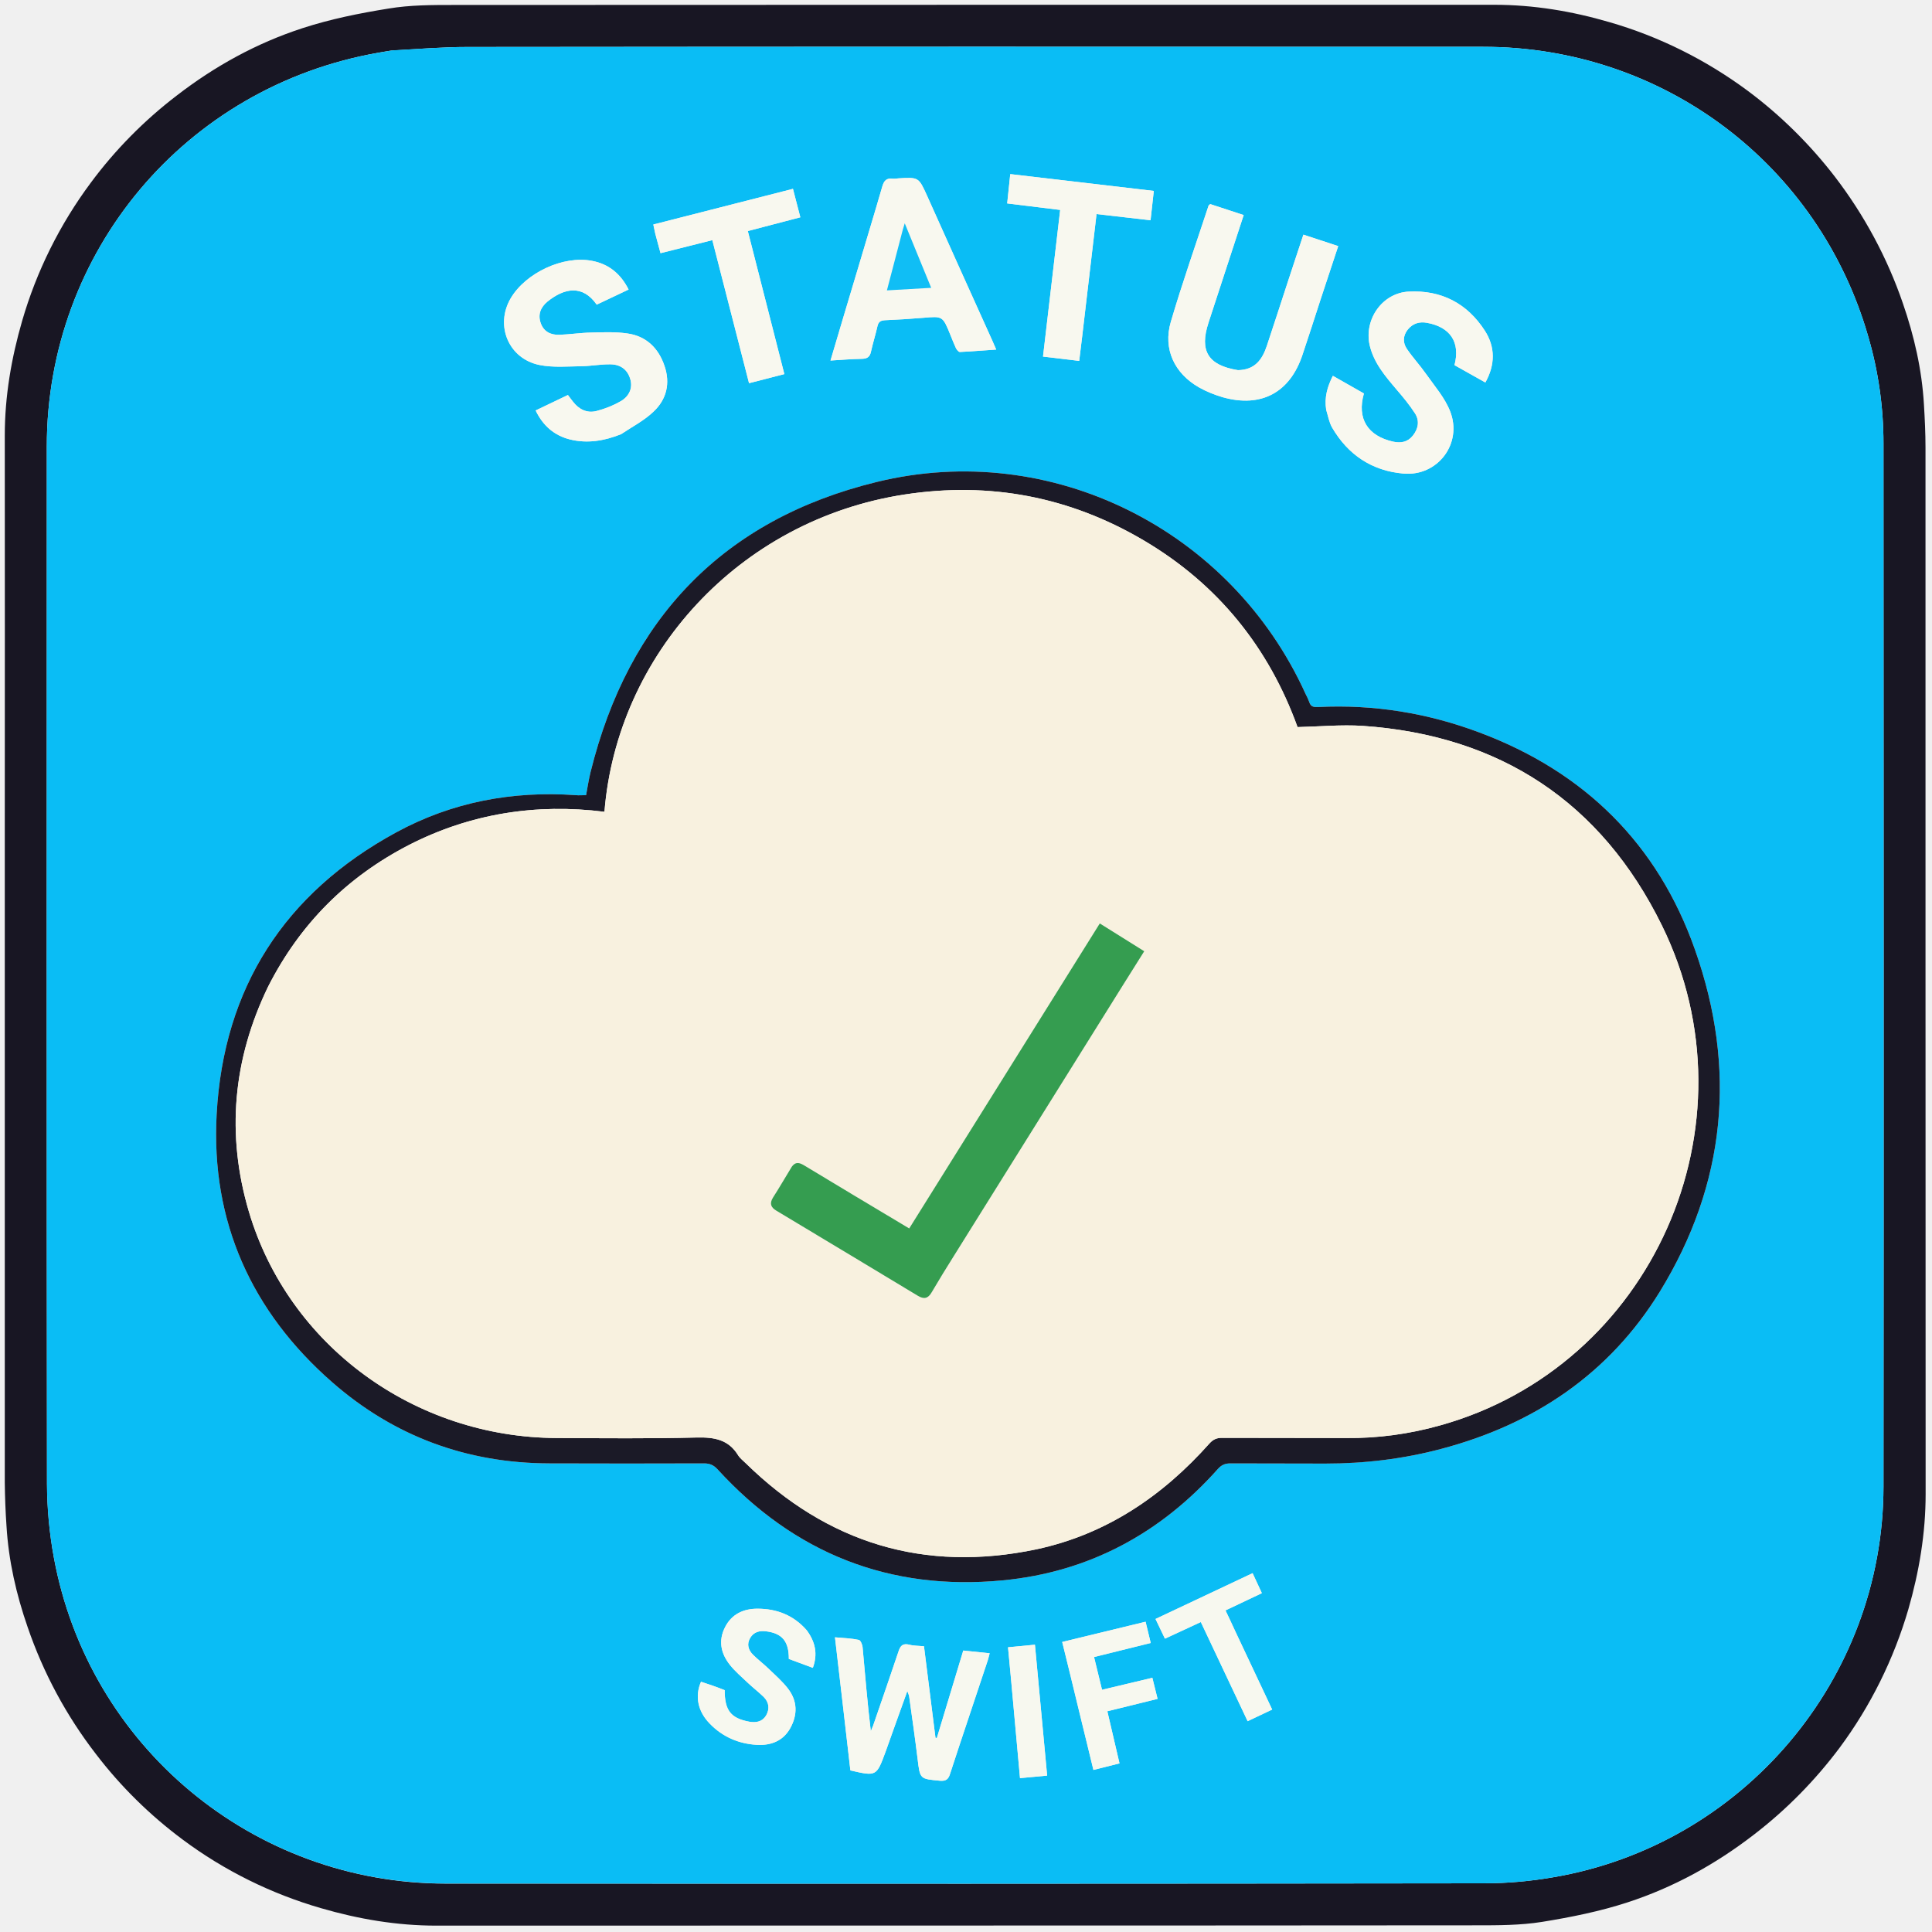
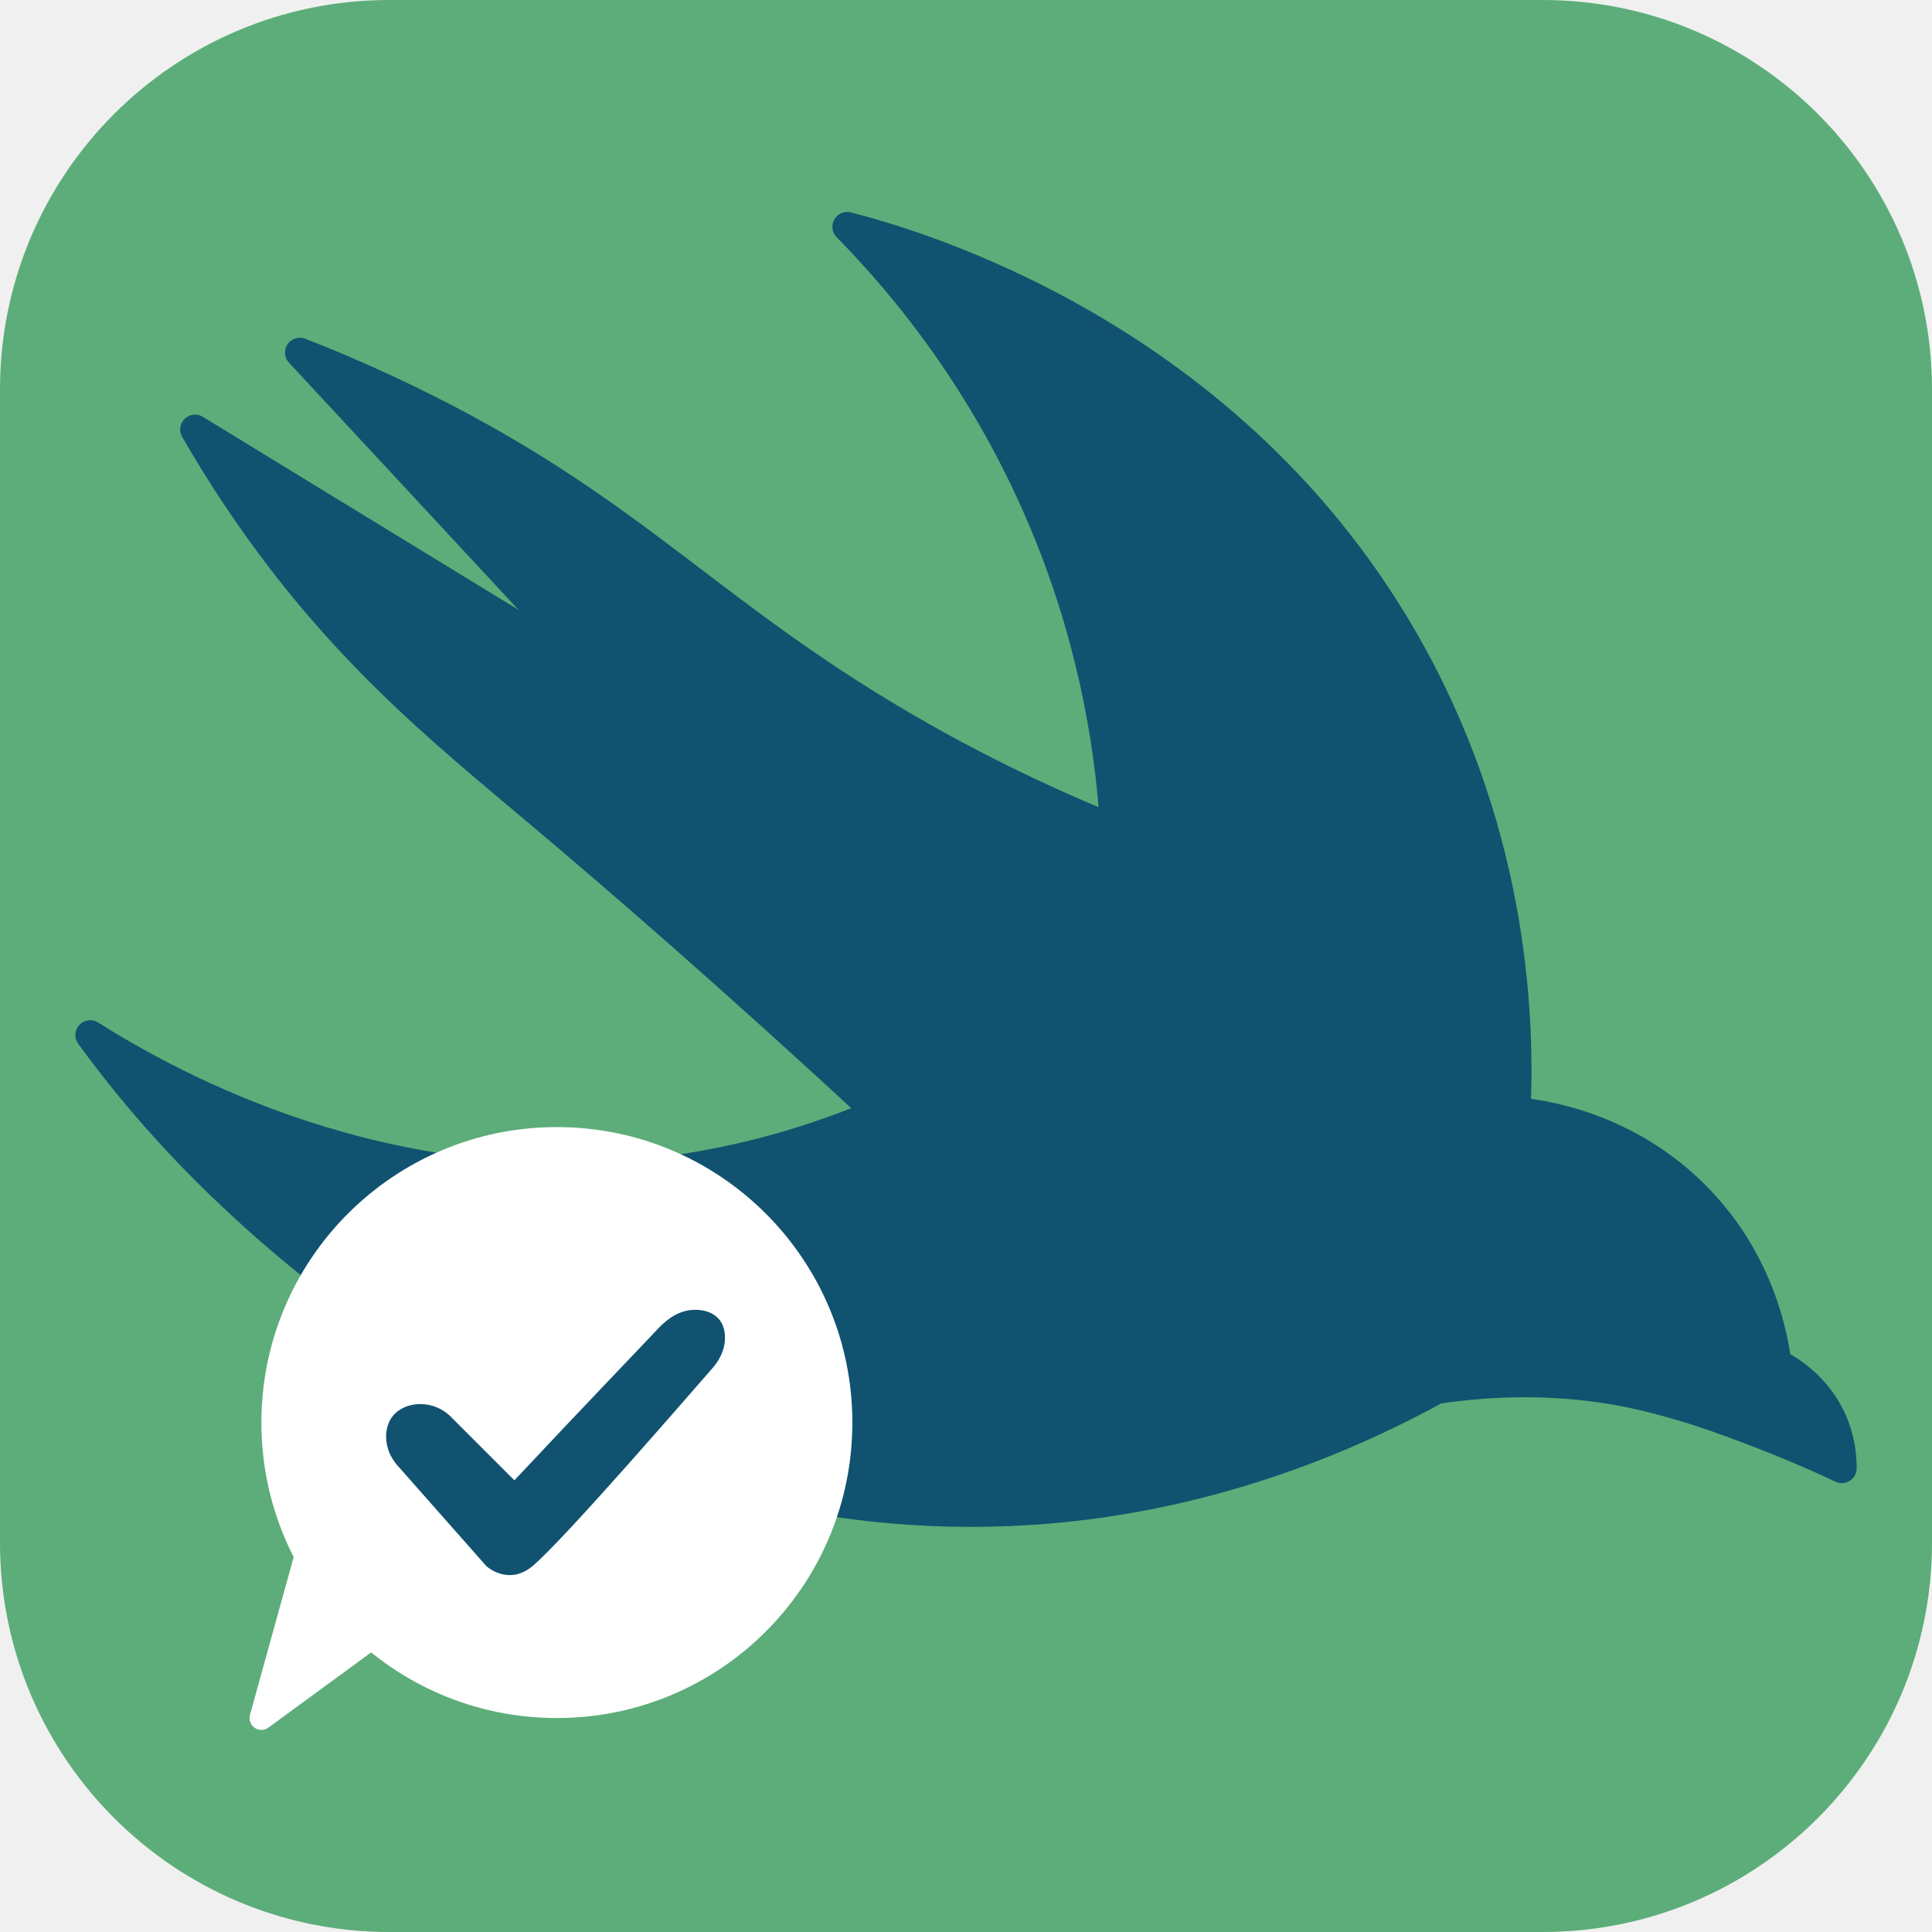
- <svg xmlns="http://www.w3.org/2000/svg" width="44px" height="44px" viewBox="0 0 44 44" version="1.1">
-   <g id="surface1">
-     <path style=" stroke:none;fill-rule:nonzero;fill:rgb(9.412%,8.627%,13.725%);fill-opacity:1;" d="M 0.109 18.957 C 0.109 15.934 0.113 12.926 0.109 9.918 C 0.109 9.027 0.258 8.16 0.504 7.309 C 0.832 6.176 1.363 5.109 2.066 4.164 C 2.621 3.414 3.281 2.746 4.02 2.18 C 4.895 1.504 5.848 0.98 6.891 0.641 C 7.527 0.434 8.188 0.301 8.848 0.195 C 9.336 0.113 9.84 0.113 10.34 0.113 C 18.234 0.109 26.129 0.109 34.027 0.109 C 34.926 0.109 35.797 0.254 36.652 0.504 C 37.789 0.832 38.852 1.363 39.801 2.066 C 40.547 2.621 41.215 3.281 41.785 4.02 C 42.453 4.891 42.98 5.867 43.336 6.906 C 43.594 7.652 43.77 8.418 43.816 9.207 C 43.836 9.535 43.852 9.863 43.852 10.191 C 43.852 18.137 43.852 26.082 43.855 34.027 C 43.855 34.922 43.707 35.797 43.461 36.652 C 43.129 37.785 42.602 38.852 41.898 39.801 C 41.34 40.547 40.684 41.215 39.941 41.785 C 39.07 42.457 38.113 42.984 37.07 43.324 C 36.438 43.531 35.773 43.664 35.117 43.77 C 34.629 43.848 34.121 43.848 33.625 43.848 C 25.727 43.855 17.832 43.852 9.938 43.855 C 9.039 43.855 8.168 43.707 7.309 43.457 C 6.176 43.129 5.109 42.602 4.164 41.898 C 3.414 41.34 2.746 40.684 2.18 39.941 C 1.508 39.07 0.984 38.094 0.629 37.055 C 0.371 36.312 0.195 35.543 0.148 34.754 C 0.125 34.426 0.113 34.098 0.109 33.77 C 0.109 28.84 0.109 23.906 0.109 18.957 M 8.91 1.152 C 8.809 1.168 8.707 1.184 8.605 1.203 C 4.223 1.977 1.066 5.727 1.066 10.168 C 1.062 18.043 1.062 25.922 1.07 33.797 C 1.074 34.355 1.125 34.922 1.227 35.473 C 2.02 39.781 5.77 42.895 10.152 42.898 C 18.035 42.902 25.918 42.902 33.805 42.891 C 34.328 42.891 34.852 42.844 35.371 42.754 C 39.691 42.02 42.891 38.246 42.895 33.859 C 42.902 25.941 42.898 18.02 42.895 10.098 C 42.895 9.281 42.781 8.465 42.551 7.676 C 41.426 3.742 37.879 1.066 33.781 1.066 C 26.066 1.062 18.355 1.062 10.645 1.07 C 10.078 1.07 9.512 1.117 8.91 1.152 " />
-     <path style=" stroke:none;fill-rule:nonzero;fill:rgb(3.922%,74.118%,96.078%);fill-opacity:1;" d="M 8.926 1.148 C 9.512 1.117 10.078 1.07 10.645 1.07 C 18.355 1.062 26.066 1.062 33.781 1.066 C 37.879 1.066 41.426 3.742 42.551 7.676 C 42.781 8.465 42.895 9.281 42.895 10.098 C 42.898 18.02 42.902 25.941 42.895 33.859 C 42.891 38.246 39.691 42.02 35.371 42.754 C 34.852 42.844 34.328 42.891 33.805 42.891 C 25.918 42.902 18.035 42.902 10.152 42.895 C 5.77 42.895 2.02 39.781 1.227 35.473 C 1.125 34.922 1.07 34.359 1.07 33.797 C 1.062 25.922 1.062 18.043 1.066 10.168 C 1.066 5.727 4.223 1.977 8.605 1.203 C 8.707 1.184 8.809 1.168 8.926 1.148 M 29.812 15.973 C 29.785 15.914 29.762 15.859 29.734 15.805 C 28.039 12.062 23.941 10.004 19.965 10.977 C 16.469 11.836 14.312 14.094 13.449 17.586 C 13.406 17.762 13.379 17.938 13.348 18.109 C 13.254 18.109 13.184 18.117 13.109 18.109 C 11.668 18.008 10.293 18.266 9.023 18.957 C 6.48 20.34 5.09 22.5 4.934 25.379 C 4.801 27.82 5.727 29.871 7.566 31.48 C 8.977 32.715 10.637 33.324 12.516 33.328 C 13.688 33.332 14.863 33.332 16.035 33.328 C 16.168 33.328 16.254 33.367 16.344 33.465 C 18.09 35.375 20.258 36.238 22.832 35.992 C 24.789 35.805 26.426 34.926 27.738 33.453 C 27.82 33.363 27.898 33.328 28.02 33.328 C 28.738 33.332 29.461 33.328 30.18 33.328 C 31.078 33.332 31.961 33.227 32.828 32.996 C 34.938 32.438 36.648 31.289 37.801 29.418 C 39.309 26.961 39.559 24.336 38.602 21.629 C 37.754 19.219 36.082 17.574 33.688 16.68 C 32.508 16.238 31.285 16.039 30.023 16.102 C 29.93 16.105 29.852 16.105 29.812 15.973 M 28.184 8.43 C 27.512 8.32 27.312 7.992 27.523 7.348 L 27.887 6.234 C 28.031 5.797 28.176 5.355 28.324 4.898 L 27.562 4.648 C 27.539 4.672 27.523 4.676 27.523 4.688 C 27.234 5.566 26.926 6.441 26.664 7.332 C 26.484 7.949 26.746 8.504 27.309 8.824 C 27.477 8.918 27.66 8.992 27.848 9.047 C 28.723 9.293 29.379 8.941 29.664 8.078 C 29.805 7.66 29.938 7.242 30.074 6.824 C 30.207 6.422 30.34 6.02 30.477 5.605 L 29.684 5.344 C 29.566 5.695 29.453 6.047 29.336 6.398 C 29.176 6.887 29.016 7.383 28.852 7.875 C 28.75 8.18 28.586 8.426 28.184 8.43 M 14.152 9.883 C 14.398 9.719 14.672 9.578 14.883 9.375 C 15.18 9.098 15.27 8.73 15.133 8.332 C 14.996 7.926 14.715 7.652 14.285 7.594 C 14.016 7.555 13.738 7.566 13.465 7.574 C 13.219 7.578 12.98 7.617 12.734 7.625 C 12.547 7.629 12.387 7.559 12.316 7.363 C 12.242 7.16 12.316 6.996 12.465 6.871 C 12.855 6.555 13.27 6.48 13.59 6.938 L 14.316 6.594 C 14.133 6.23 13.859 6.012 13.484 5.941 C 12.828 5.812 11.969 6.215 11.629 6.797 C 11.27 7.414 11.582 8.168 12.285 8.312 C 12.598 8.375 12.93 8.344 13.25 8.34 C 13.469 8.336 13.688 8.293 13.906 8.297 C 14.152 8.301 14.305 8.438 14.359 8.652 C 14.406 8.828 14.34 9.016 14.145 9.133 C 13.973 9.234 13.781 9.309 13.59 9.359 C 13.371 9.418 13.184 9.324 13.047 9.145 C 13.012 9.098 12.973 9.051 12.934 8.996 L 12.199 9.348 C 12.367 9.699 12.625 9.918 12.98 10.008 C 13.375 10.105 13.758 10.043 14.152 9.883 M 30.203 9.34 C 30.246 9.473 30.27 9.617 30.336 9.734 C 30.699 10.359 31.246 10.723 31.961 10.785 C 32.742 10.855 33.312 10.102 33.027 9.371 C 32.906 9.059 32.672 8.793 32.477 8.516 C 32.34 8.32 32.176 8.145 32.043 7.949 C 31.945 7.809 31.949 7.648 32.059 7.508 C 32.176 7.363 32.328 7.32 32.5 7.352 C 33.031 7.449 33.262 7.797 33.125 8.316 L 33.828 8.711 C 34.055 8.305 34.055 7.902 33.816 7.531 C 33.414 6.906 32.824 6.602 32.082 6.641 C 31.484 6.672 31.066 7.266 31.191 7.852 C 31.285 8.266 31.551 8.57 31.809 8.875 C 31.957 9.047 32.102 9.223 32.223 9.41 C 32.336 9.582 32.301 9.766 32.176 9.922 C 32.062 10.066 31.906 10.098 31.73 10.059 C 31.148 9.93 30.898 9.535 31.062 8.961 L 30.355 8.559 C 30.227 8.812 30.16 9.051 30.203 9.34 M 21.648 7.633 C 21.688 7.734 21.727 7.836 21.773 7.934 C 21.793 7.969 21.832 8.016 21.859 8.016 C 22.129 8.004 22.398 7.98 22.688 7.961 C 22.645 7.867 22.621 7.805 22.594 7.746 C 22.098 6.648 21.605 5.555 21.113 4.457 C 20.922 4.035 20.922 4.035 20.461 4.062 C 20.418 4.066 20.375 4.074 20.332 4.07 C 20.191 4.051 20.133 4.113 20.094 4.246 C 19.906 4.898 19.707 5.543 19.516 6.191 C 19.316 6.859 19.117 7.523 18.914 8.211 C 19.168 8.195 19.402 8.176 19.637 8.172 C 19.754 8.168 19.812 8.125 19.836 8.008 C 19.879 7.812 19.941 7.621 19.984 7.426 C 20.008 7.332 20.051 7.301 20.148 7.293 C 20.441 7.281 20.734 7.262 21.023 7.238 C 21.469 7.199 21.469 7.195 21.648 7.633 M 20.172 39.883 L 20.664 38.512 C 20.688 38.578 20.703 38.609 20.707 38.645 C 20.773 39.117 20.84 39.586 20.898 40.059 C 20.953 40.52 20.949 40.512 21.406 40.555 C 21.539 40.566 21.598 40.527 21.637 40.398 C 21.918 39.535 22.211 38.676 22.496 37.812 C 22.512 37.766 22.52 37.715 22.539 37.652 L 21.938 37.59 C 21.734 38.266 21.535 38.926 21.336 39.582 L 21.305 39.578 L 21.043 37.492 C 20.918 37.48 20.809 37.484 20.711 37.457 C 20.566 37.422 20.508 37.473 20.465 37.605 C 20.281 38.156 20.09 38.703 19.902 39.25 C 19.883 39.312 19.855 39.367 19.832 39.426 C 19.754 38.781 19.703 38.148 19.645 37.516 C 19.641 37.457 19.598 37.355 19.559 37.348 C 19.391 37.312 19.215 37.305 19.016 37.289 L 19.367 40.32 C 19.961 40.457 19.961 40.457 20.172 39.883 M 14.926 5.332 L 15.043 5.766 L 16.223 5.469 L 17.059 8.727 L 17.863 8.52 L 17.031 5.262 L 18.227 4.949 L 18.059 4.301 L 14.879 5.113 C 14.895 5.188 14.906 5.246 14.926 5.332 M 24.711 7.098 L 24.973 4.875 L 26.203 5.016 L 26.277 4.348 L 23.008 3.965 L 22.938 4.633 L 24.145 4.781 L 23.754 8.121 L 24.578 8.219 C 24.625 7.844 24.668 7.469 24.711 7.098 M 18.371 37.125 C 18.074 36.785 17.691 36.637 17.25 36.637 C 16.934 36.637 16.664 36.758 16.512 37.059 C 16.355 37.367 16.418 37.656 16.621 37.914 C 16.738 38.062 16.887 38.188 17.023 38.316 C 17.141 38.43 17.273 38.531 17.391 38.645 C 17.512 38.766 17.535 38.914 17.449 39.066 C 17.363 39.211 17.223 39.238 17.066 39.211 C 16.645 39.133 16.504 38.957 16.504 38.492 C 16.414 38.457 16.324 38.422 16.234 38.391 C 16.145 38.359 16.055 38.332 15.965 38.301 C 15.82 38.633 15.895 38.98 16.164 39.254 C 16.457 39.559 16.828 39.715 17.242 39.738 C 17.559 39.754 17.836 39.648 18 39.352 C 18.168 39.047 18.16 38.738 17.949 38.461 C 17.82 38.293 17.656 38.148 17.504 38.004 C 17.391 37.895 17.262 37.797 17.148 37.684 C 17.043 37.578 17 37.445 17.086 37.301 C 17.168 37.164 17.301 37.133 17.449 37.152 C 17.816 37.199 17.969 37.383 17.965 37.781 L 18.512 37.984 C 18.629 37.672 18.57 37.398 18.371 37.125 M 24.527 38.777 L 24.902 40.309 L 25.496 40.16 L 25.219 38.973 L 26.363 38.691 L 26.242 38.211 L 25.098 38.484 L 24.914 37.738 L 26.207 37.418 L 26.09 36.934 L 24.191 37.395 C 24.305 37.855 24.418 38.316 24.527 38.777 M 28.121 37.125 L 27.91 36.676 L 28.738 36.285 L 28.527 35.828 L 26.316 36.871 L 26.531 37.32 L 27.348 36.941 L 28.414 39.199 L 28.973 38.934 C 28.688 38.328 28.41 37.738 28.121 37.125 M 23.027 38.266 L 23.23 40.496 L 23.848 40.438 L 23.57 37.457 L 22.957 37.516 C 22.98 37.773 23.004 38.004 23.027 38.266 " />
-     <path style=" stroke:none;fill-rule:nonzero;fill:rgb(10.588%,10.196%,15.294%);fill-opacity:1;" d="M 29.816 15.984 C 29.852 16.105 29.93 16.105 30.023 16.102 C 31.285 16.039 32.508 16.238 33.688 16.68 C 36.082 17.574 37.754 19.219 38.602 21.629 C 39.559 24.336 39.309 26.961 37.801 29.418 C 36.648 31.289 34.938 32.438 32.828 32.996 C 31.961 33.227 31.078 33.332 30.18 33.332 C 29.461 33.328 28.738 33.332 28.02 33.328 C 27.898 33.328 27.82 33.363 27.738 33.453 C 26.426 34.926 24.793 35.805 22.832 35.992 C 20.258 36.238 18.09 35.375 16.344 33.465 C 16.254 33.367 16.168 33.328 16.035 33.328 C 14.863 33.332 13.688 33.332 12.516 33.328 C 10.637 33.324 8.977 32.715 7.566 31.48 C 5.727 29.871 4.801 27.82 4.934 25.379 C 5.09 22.5 6.48 20.34 9.023 18.957 C 10.293 18.266 11.668 18.008 13.109 18.109 C 13.18 18.117 13.254 18.109 13.348 18.109 C 13.379 17.938 13.406 17.762 13.449 17.586 C 14.312 14.094 16.469 11.832 19.965 10.977 C 23.941 10.004 28.039 12.062 29.734 15.805 C 29.762 15.859 29.789 15.914 29.816 15.984 M 6.102 22.477 C 5.305 24.125 5.148 25.836 5.668 27.594 C 6.574 30.645 9.438 32.738 12.684 32.75 C 13.75 32.754 14.812 32.766 15.875 32.738 C 16.27 32.73 16.59 32.785 16.809 33.141 C 16.852 33.211 16.926 33.266 16.984 33.324 C 18.844 35.145 21.051 35.82 23.602 35.285 C 25.191 34.945 26.477 34.074 27.547 32.871 C 27.629 32.781 27.711 32.746 27.828 32.746 C 28.77 32.75 29.711 32.746 30.652 32.75 C 31.375 32.758 32.094 32.66 32.789 32.465 C 37.617 31.125 40.082 25.625 37.848 21.074 C 36.469 18.27 34.164 16.746 31.031 16.531 C 30.547 16.5 30.055 16.547 29.551 16.559 C 28.895 14.746 27.738 13.305 26.051 12.309 C 24.363 11.312 22.539 10.965 20.602 11.262 C 16.809 11.844 14.051 14.934 13.766 18.488 C 12.207 18.293 10.711 18.527 9.309 19.246 C 7.902 19.973 6.832 21.039 6.102 22.477 " />
-     <path style=" stroke:none;fill-rule:nonzero;fill:rgb(97.255%,97.255%,93.725%);fill-opacity:1;" d="M 28.199 8.43 C 28.586 8.426 28.75 8.18 28.852 7.875 C 29.016 7.383 29.176 6.887 29.336 6.398 C 29.449 6.051 29.566 5.703 29.684 5.344 L 30.477 5.605 C 30.34 6.02 30.207 6.422 30.074 6.824 C 29.938 7.242 29.805 7.66 29.664 8.078 C 29.379 8.941 28.723 9.293 27.848 9.047 C 27.66 8.992 27.477 8.918 27.309 8.824 C 26.746 8.504 26.484 7.949 26.664 7.332 C 26.926 6.441 27.234 5.566 27.523 4.688 C 27.523 4.676 27.539 4.672 27.562 4.648 L 28.324 4.898 C 28.176 5.355 28.031 5.797 27.887 6.234 L 27.523 7.348 C 27.312 7.992 27.512 8.32 28.199 8.43 M 14.141 9.891 C 13.758 10.043 13.375 10.105 12.98 10.008 C 12.625 9.918 12.367 9.699 12.199 9.348 L 12.934 8.996 C 12.973 9.051 13.012 9.098 13.047 9.145 C 13.184 9.324 13.371 9.418 13.59 9.359 C 13.785 9.309 13.969 9.234 14.145 9.133 C 14.34 9.016 14.406 8.828 14.359 8.652 C 14.305 8.438 14.152 8.301 13.906 8.297 C 13.688 8.293 13.469 8.336 13.25 8.34 C 12.93 8.344 12.598 8.375 12.285 8.312 C 11.582 8.168 11.27 7.414 11.629 6.797 C 11.969 6.215 12.828 5.812 13.484 5.941 C 13.859 6.012 14.133 6.23 14.316 6.594 L 13.59 6.938 C 13.27 6.48 12.855 6.555 12.465 6.871 C 12.316 6.996 12.242 7.16 12.316 7.363 C 12.387 7.559 12.547 7.629 12.734 7.625 C 12.98 7.617 13.219 7.578 13.465 7.574 C 13.738 7.566 14.016 7.555 14.285 7.594 C 14.715 7.652 14.996 7.926 15.133 8.332 C 15.27 8.73 15.18 9.098 14.883 9.375 C 14.672 9.578 14.398 9.719 14.141 9.891 M 30.203 9.324 C 30.16 9.051 30.227 8.812 30.355 8.559 L 31.062 8.961 C 30.898 9.535 31.148 9.93 31.73 10.059 C 31.906 10.098 32.062 10.066 32.176 9.922 C 32.301 9.766 32.336 9.582 32.223 9.41 C 32.102 9.223 31.957 9.047 31.809 8.875 C 31.551 8.57 31.285 8.266 31.191 7.852 C 31.066 7.266 31.484 6.672 32.082 6.641 C 32.824 6.602 33.414 6.91 33.816 7.531 C 34.055 7.902 34.055 8.305 33.828 8.711 L 33.125 8.316 C 33.262 7.797 33.031 7.449 32.5 7.352 C 32.328 7.32 32.176 7.363 32.059 7.508 C 31.949 7.648 31.945 7.809 32.043 7.949 C 32.176 8.145 32.34 8.32 32.477 8.516 C 32.672 8.793 32.906 9.059 33.027 9.371 C 33.312 10.102 32.742 10.855 31.961 10.785 C 31.246 10.723 30.699 10.359 30.336 9.734 C 30.27 9.617 30.246 9.473 30.203 9.324 M 21.641 7.621 C 21.469 7.195 21.469 7.199 21.023 7.238 C 20.734 7.262 20.441 7.281 20.148 7.293 C 20.051 7.301 20.008 7.328 19.984 7.426 C 19.941 7.621 19.879 7.812 19.836 8.008 C 19.812 8.125 19.754 8.168 19.637 8.172 C 19.402 8.176 19.168 8.195 18.914 8.211 C 19.117 7.523 19.316 6.859 19.516 6.191 C 19.707 5.543 19.906 4.898 20.094 4.246 C 20.133 4.113 20.191 4.051 20.332 4.07 C 20.375 4.074 20.418 4.066 20.461 4.062 C 20.922 4.035 20.922 4.035 21.113 4.457 C 21.605 5.555 22.098 6.648 22.594 7.746 C 22.621 7.805 22.645 7.867 22.688 7.961 C 22.398 7.98 22.129 8.004 21.859 8.016 C 21.832 8.016 21.793 7.969 21.773 7.934 C 21.727 7.836 21.688 7.734 21.641 7.621 M 20.555 5.25 L 20.199 6.613 L 21.207 6.555 L 20.605 5.086 C 20.586 5.141 20.57 5.195 20.555 5.25 " />
-     <path style=" stroke:none;fill-rule:nonzero;fill:rgb(96.863%,97.255%,93.725%);fill-opacity:1;" d="M 20.168 39.898 C 19.961 40.457 19.961 40.457 19.367 40.32 C 19.254 39.32 19.137 38.316 19.016 37.289 C 19.215 37.305 19.391 37.312 19.559 37.348 C 19.598 37.355 19.641 37.457 19.645 37.516 C 19.703 38.148 19.754 38.781 19.832 39.426 C 19.855 39.367 19.883 39.312 19.902 39.25 C 20.09 38.703 20.281 38.156 20.465 37.605 C 20.508 37.473 20.566 37.422 20.711 37.457 C 20.809 37.484 20.918 37.48 21.043 37.492 L 21.305 39.578 L 21.336 39.582 L 21.938 37.59 L 22.539 37.652 C 22.52 37.715 22.512 37.766 22.496 37.812 C 22.211 38.676 21.918 39.535 21.637 40.398 C 21.598 40.527 21.539 40.566 21.406 40.555 C 20.949 40.512 20.953 40.52 20.898 40.059 C 20.84 39.586 20.773 39.117 20.707 38.645 C 20.703 38.609 20.688 38.578 20.664 38.512 C 20.496 38.973 20.332 39.434 20.168 39.898 " />
-     <path style=" stroke:none;fill-rule:nonzero;fill:rgb(97.255%,97.255%,93.725%);fill-opacity:1;" d="M 14.922 5.316 L 14.879 5.113 L 18.059 4.301 L 18.227 4.949 L 17.031 5.262 C 17.309 6.352 17.586 7.43 17.863 8.52 L 17.059 8.727 L 16.223 5.469 L 15.043 5.766 C 15.004 5.617 14.965 5.477 14.922 5.316 M 24.711 7.113 C 24.668 7.48 24.625 7.848 24.578 8.219 L 23.754 8.121 L 24.145 4.781 L 22.938 4.633 L 23.008 3.965 L 26.277 4.348 L 26.203 5.016 L 24.973 4.875 C 24.887 5.621 24.797 6.367 24.711 7.113 " />
-     <path style=" stroke:none;fill-rule:nonzero;fill:rgb(96.863%,97.255%,93.725%);fill-opacity:1;" d="M 18.379 37.137 C 18.57 37.398 18.625 37.672 18.512 37.984 L 17.965 37.781 C 17.965 37.383 17.816 37.199 17.449 37.152 C 17.301 37.133 17.168 37.164 17.086 37.301 C 17 37.445 17.043 37.578 17.148 37.684 C 17.262 37.797 17.391 37.895 17.504 38.004 C 17.656 38.152 17.82 38.293 17.949 38.461 C 18.16 38.738 18.168 39.047 18 39.355 C 17.836 39.652 17.559 39.754 17.242 39.738 C 16.828 39.715 16.457 39.559 16.164 39.254 C 15.895 38.98 15.82 38.633 15.965 38.301 C 16.055 38.332 16.145 38.359 16.234 38.391 C 16.324 38.422 16.414 38.457 16.504 38.492 C 16.504 38.957 16.645 39.133 17.066 39.211 C 17.223 39.238 17.363 39.211 17.449 39.066 C 17.535 38.914 17.512 38.766 17.391 38.645 C 17.273 38.531 17.141 38.43 17.02 38.316 C 16.887 38.188 16.738 38.062 16.621 37.914 C 16.418 37.656 16.355 37.367 16.512 37.059 C 16.664 36.758 16.934 36.637 17.25 36.637 C 17.691 36.637 18.074 36.785 18.379 37.137 M 24.527 38.762 C 24.414 38.305 24.309 37.863 24.191 37.395 L 26.09 36.934 C 26.129 37.102 26.168 37.254 26.207 37.418 L 24.918 37.738 L 25.098 38.484 L 26.246 38.211 L 26.363 38.691 L 25.219 38.973 L 25.496 40.16 L 24.902 40.309 Z M 28.125 37.137 L 28.973 38.934 L 28.414 39.199 L 27.348 36.941 L 26.531 37.32 L 26.316 36.871 L 28.527 35.828 L 28.738 36.281 L 27.91 36.676 C 27.984 36.832 28.055 36.977 28.125 37.137 M 23.027 38.25 C 23.004 38.004 22.98 37.762 22.957 37.516 L 23.57 37.457 L 23.848 40.438 L 23.23 40.496 Z M 23.027 38.25 " />
-     <path style=" stroke:none;fill-rule:nonzero;fill:rgb(97.255%,94.51%,87.451%);fill-opacity:1;" d="M 6.109 22.465 C 6.832 21.039 7.902 19.973 9.309 19.246 C 10.711 18.527 12.207 18.293 13.766 18.488 C 14.051 14.934 16.809 11.844 20.602 11.262 C 22.539 10.965 24.363 11.312 26.051 12.309 C 27.738 13.305 28.895 14.746 29.551 16.559 C 30.055 16.547 30.547 16.5 31.031 16.531 C 34.164 16.746 36.469 18.27 37.848 21.074 C 40.082 25.625 37.617 31.125 32.789 32.465 C 32.094 32.66 31.375 32.758 30.652 32.75 C 29.711 32.746 28.77 32.75 27.828 32.746 C 27.711 32.746 27.629 32.781 27.547 32.871 C 26.477 34.074 25.191 34.945 23.602 35.285 C 21.051 35.82 18.844 35.145 16.984 33.324 C 16.926 33.266 16.852 33.211 16.809 33.141 C 16.59 32.785 16.27 32.73 15.875 32.738 C 14.812 32.766 13.75 32.754 12.684 32.75 C 9.438 32.738 6.574 30.645 5.668 27.594 C 5.148 25.836 5.305 24.125 6.109 22.465 M 18.023 26.586 C 17.883 26.816 17.75 27.047 17.605 27.273 C 17.523 27.406 17.551 27.496 17.684 27.574 C 18.758 28.219 19.832 28.863 20.906 29.512 C 21.043 29.594 21.137 29.574 21.219 29.43 C 21.387 29.145 21.559 28.863 21.734 28.586 L 25.605 22.387 C 25.754 22.152 25.902 21.914 26.059 21.664 L 25.047 21.031 L 20.707 27.977 C 20.637 27.934 20.578 27.902 20.523 27.867 C 19.789 27.43 19.055 26.988 18.324 26.547 C 18.223 26.488 18.129 26.438 18.023 26.586 " />
-     <path style=" stroke:none;fill-rule:nonzero;fill:rgb(6.275%,74.51%,96.078%);fill-opacity:1;" d="M 20.559 5.238 C 20.57 5.199 20.578 5.172 20.605 5.086 L 21.207 6.555 L 20.199 6.613 C 20.324 6.145 20.438 5.695 20.559 5.238 " />
-     <path style=" stroke:none;fill-rule:nonzero;fill:rgb(20.784%,61.569%,31.373%);fill-opacity:1;" d="M 18.031 26.574 C 18.129 26.438 18.223 26.488 18.324 26.547 C 19.055 26.988 19.789 27.43 20.523 27.867 C 20.578 27.902 20.637 27.934 20.707 27.977 L 25.047 21.031 L 26.059 21.664 C 25.902 21.914 25.754 22.152 25.605 22.387 C 24.316 24.453 23.023 26.52 21.734 28.586 C 21.559 28.863 21.387 29.145 21.219 29.43 C 21.137 29.574 21.043 29.594 20.906 29.512 C 19.832 28.863 18.758 28.219 17.684 27.574 C 17.551 27.496 17.523 27.406 17.605 27.273 C 17.75 27.047 17.883 26.816 18.031 26.574 " />
+ <svg xmlns="http://www.w3.org/2000/svg" viewBox="0 0 977.5 977.5">
+   <defs>
+     <style>
+             .d{fill:#5cad79;stroke:#5cad79;stroke-width:30px;}.d,.e{stroke-miterlimit:10;}.e,.f{fill:#115270;}.e,.g{stroke:#fff;}.h,.g{fill:#fff;}.f{stroke:#115270;stroke-width:15px;}.f,.g{stroke-linecap:round;stroke-linejoin:round;}.g{stroke-width:12px;}
+         </style>
+   </defs>
+   <g id="a">
+     <rect class="d" x="15" y="15" width="947.5" height="947.5" rx="182" ry="182" />
+   </g>
+   <g id="b">
+     <path class="f" d="M898.87,689.86c-1.62-12.87-8-49.97-38.89-82.5-36.32-38.24-81.45-43.72-93.1-44.78,2.02-44.3-.12-136.31-53.03-232.17-89.37-161.89-253.31-207.47-285.2-215.67,28.93,29.43,72.31,81.12,102.53,156.74,23.51,58.84,30.86,111.62,33,148.49-44.03-17.84-77.38-35.56-97.82-47.14-105.75-59.89-142.21-111.63-251.02-166.17-27.62-13.84-50.63-23.22-63.64-28.28,51.07,55,102.14,109.99,153.21,164.99l-206.24-126.1c5.26,9.15,13.17,22.36,23.57,37.71,49.19,72.63,100.05,113.61,148.49,154.39,41.21,34.68,100.12,85.59,173.7,153.8-29.95,12.76-67.81,24.82-112.42,30.05-136.95,16.07-244.37-43.09-286.38-69.53,14.81,20.3,38.46,49.99,71.89,81.32,30.06,28.17,184.48,172.88,403.05,159.1,43.25-2.73,119.26-13.57,206.24-61.28,44.48-6.66,78.76-2.23,100.17,2.36,27.88,5.97,55.24,16.75,69.53,22.39,14.63,5.77,26.68,11.21,35.36,15.32.05-5.55-.64-14.16-4.71-23.57-7.93-18.31-23.16-26.87-28.28-29.46Z" />
+   </g>
+   <g id="c">
+     <path class="h" d="M281.75,868.75c-82.16,0-149-66.84-149-149s66.84-149,149-149,149,66.84,149,149-66.84,149-149,149Z" />
+     <path class="h" d="M281.75,571.25c39.67,0,76.96,15.45,105.01,43.49s43.49,65.34,43.49,105.01-15.45,76.96-43.49,105.01-65.34,43.49-105.01,43.49-76.96-15.45-105.01-43.49-43.49-65.34-43.49-105.01,15.45-76.96,43.49-105.01,65.34-43.49,105.01-43.49M281.75,570.25c-82.57,0-149.5,66.93-149.5,149.5s66.93,149.5,149.5,149.5,149.5-66.93,149.5-149.5-66.93-149.5-149.5-149.5h0Z" />
+     <polyline class="g" points="157.59 777.75 132.25 869.25 194.75 823.5" />
+     <path class="e" d="M229.25,717.25c10.33,10.33,20.67,20.67,31,31,34.17-36.45,60.21-63.49,72-76,2.39-2.54,8.85-9.42,18-10,1.43-.09,9.38-.59,14,5,3.41,4.13,3.1,9.27,3,11-.47,7.76-5.48,13.29-7,15-6.92,7.79-73.96,85.61-90.5,99.51-4.5,3.78-8.64,4.37-9.5,4.49-7.88,1.1-13.59-3.7-14.51-4.49-15.16-17.17-30.33-34.34-45.49-51.51-6.62-7.91-6.99-18.64-2-25,6.36-8.09,21.51-9.22,31,1Z" />
  </g>
</svg>
